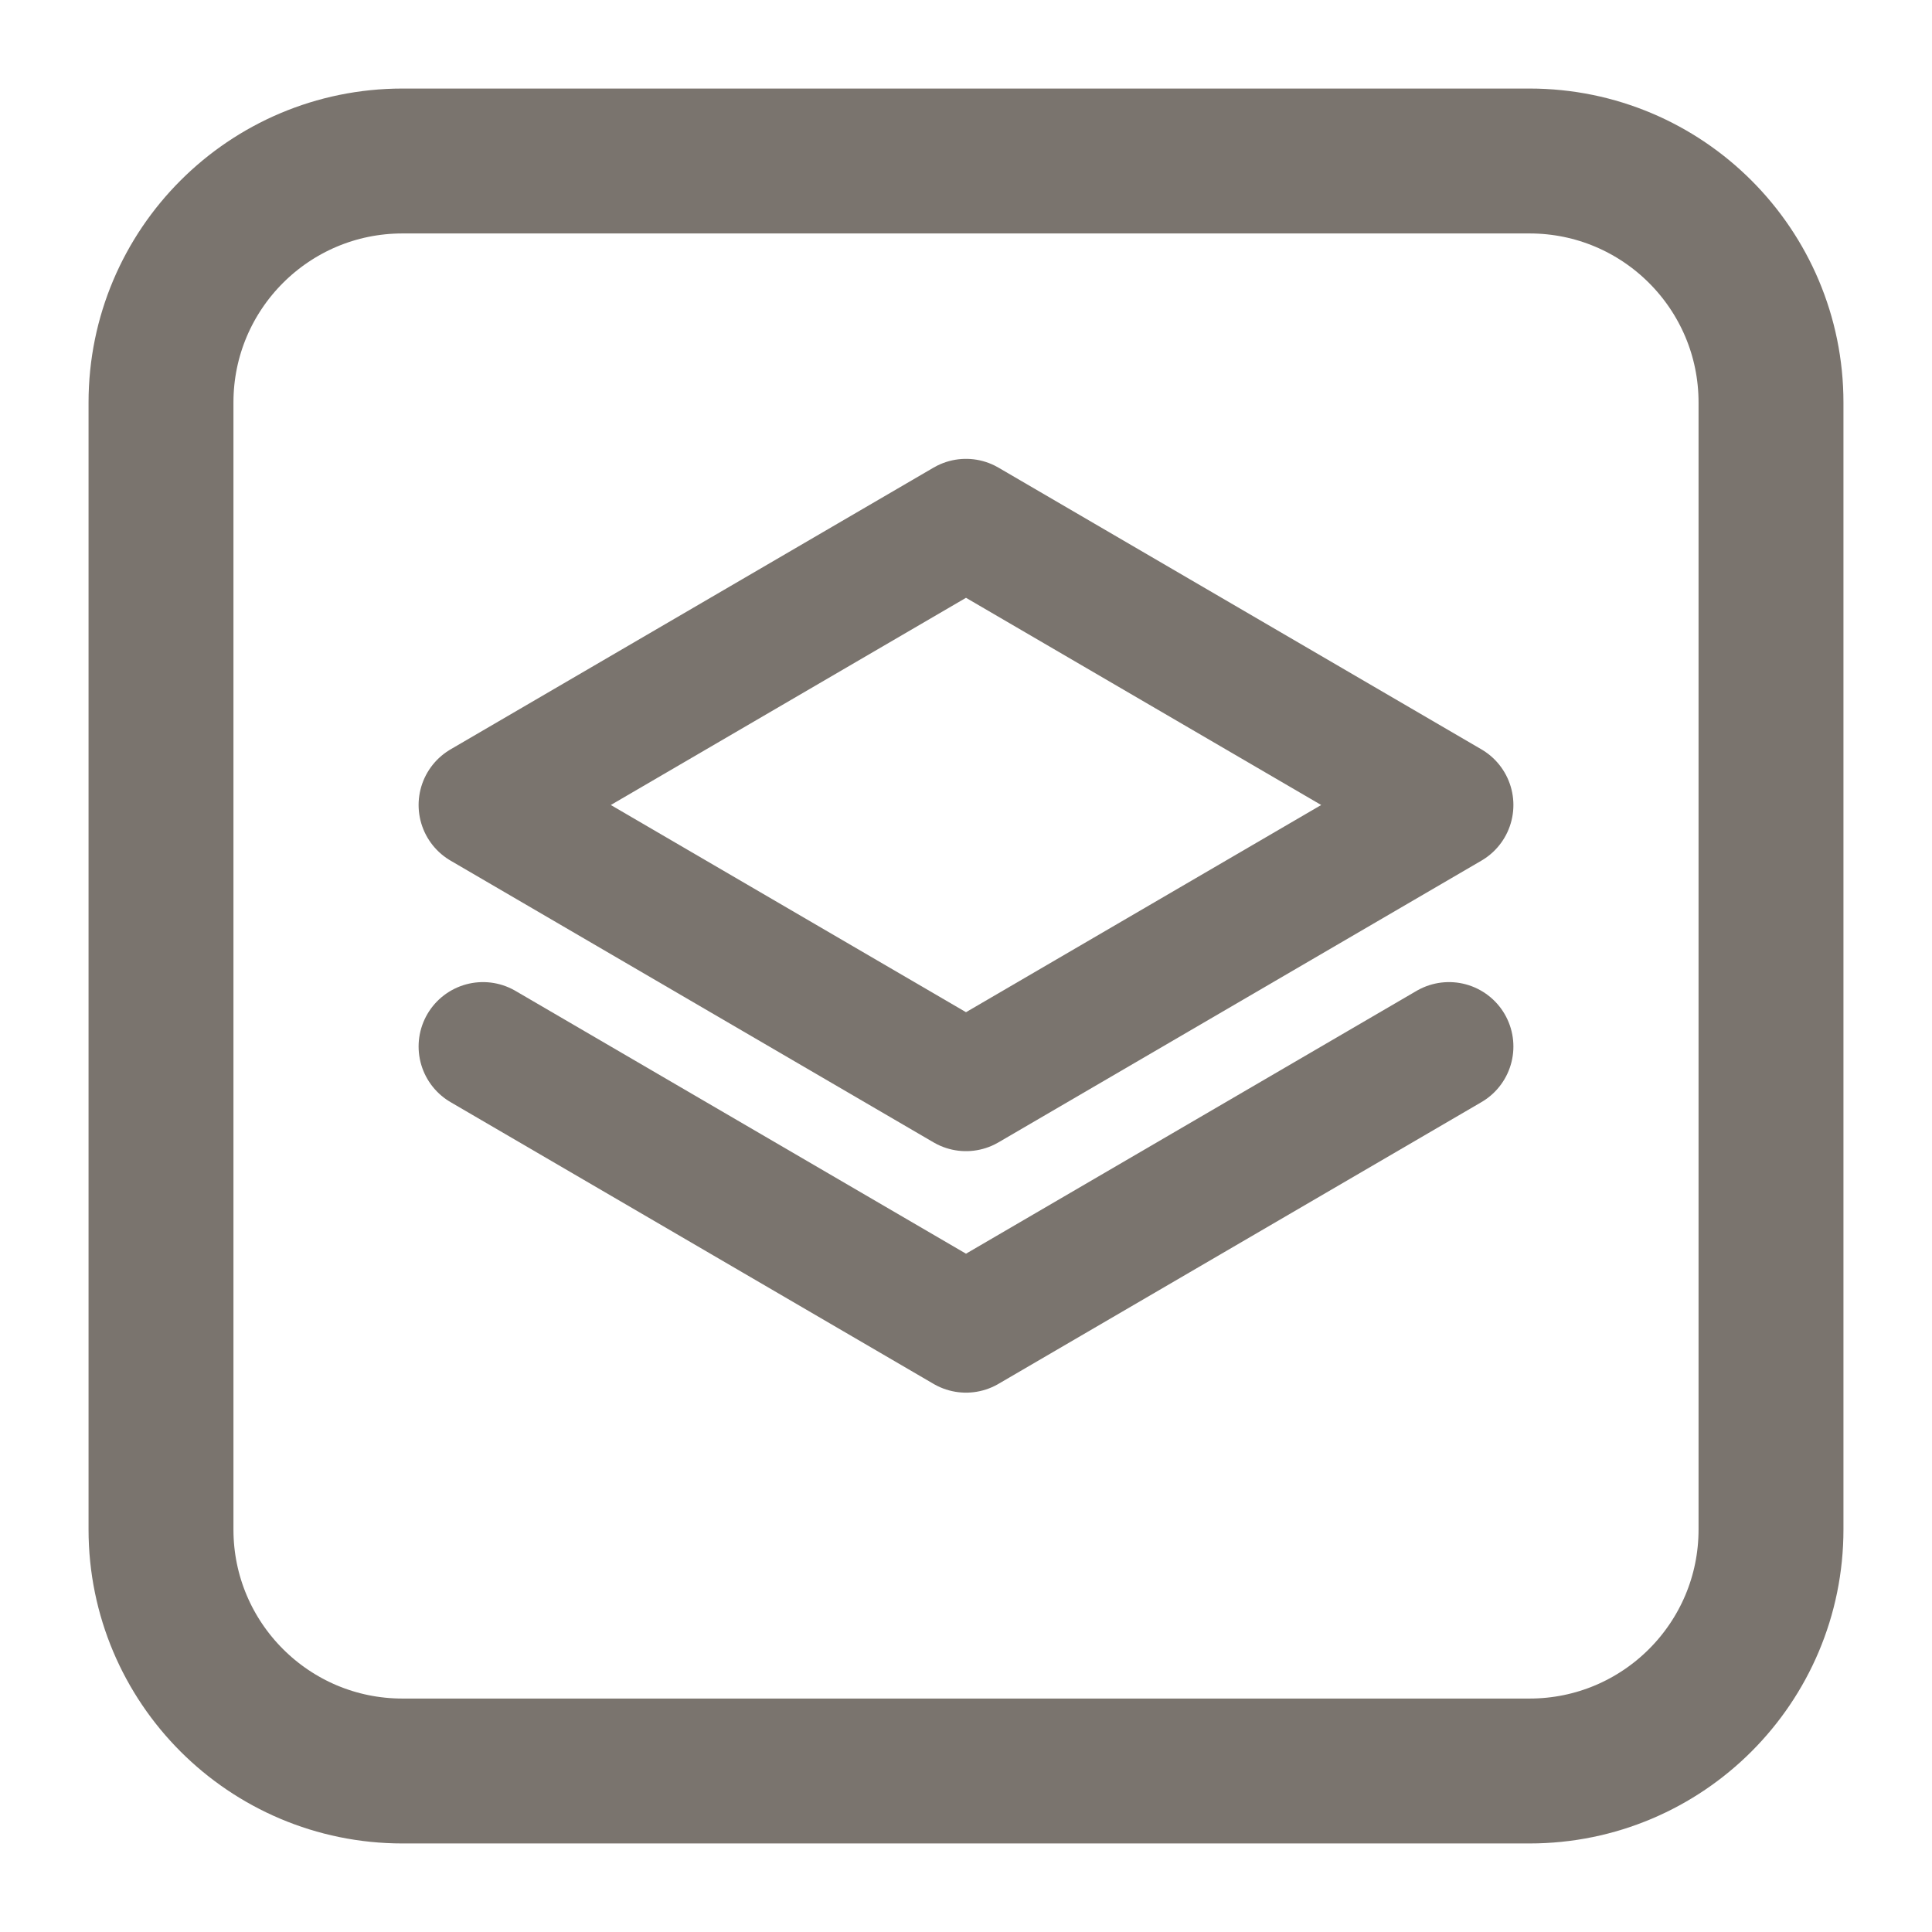
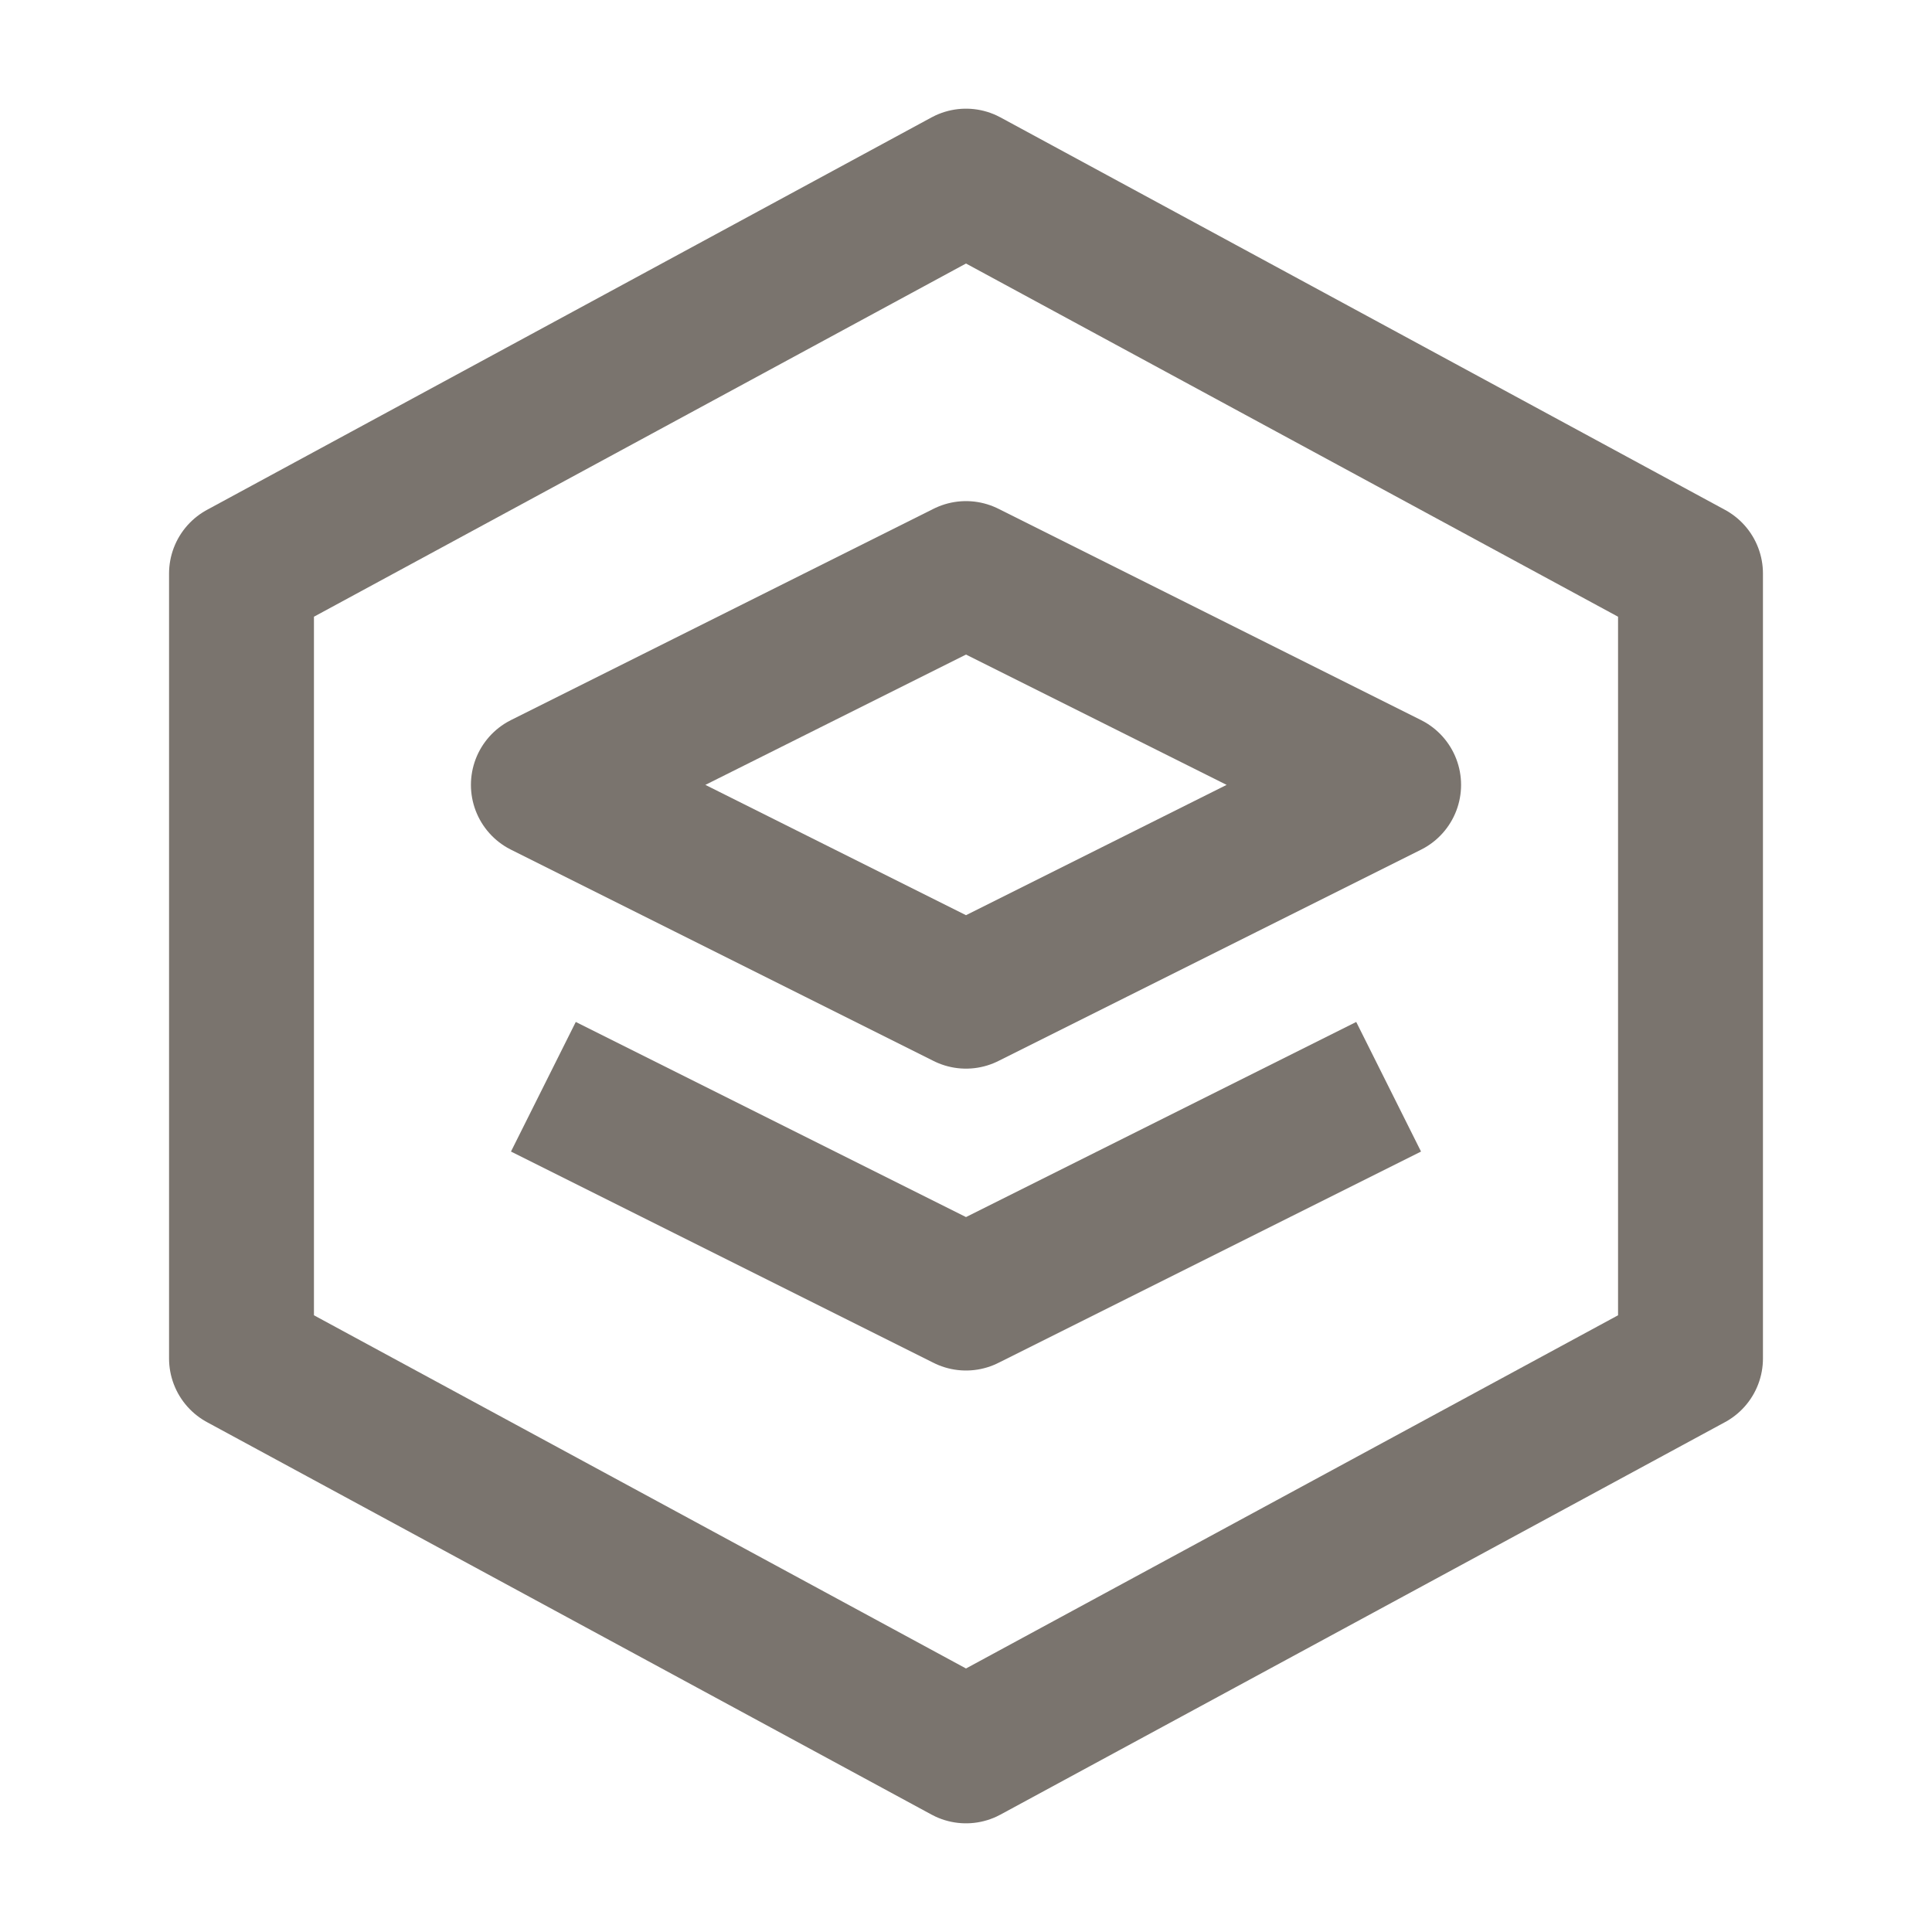
- <svg xmlns="http://www.w3.org/2000/svg" width="16" height="16" viewBox="0 0 24 24" fill="none">
-   <rect x="2" y="2" width="20" height="20" rx="3" stroke="#7a746e" stroke-width="1.8" />
-   <path d="M12 6.5L18 10L12 13.5L6 10Z" stroke="#7a746e" stroke-width="1.6" stroke-linejoin="round" />
-   <path d="M6 13L12 16.5L18 13" stroke="#7a746e" stroke-width="1.6" stroke-linecap="round" stroke-linejoin="round" />
+ <svg xmlns="http://www.w3.org/2000/svg" width="16" height="16" viewBox="0 0 16 16">
+   <g fill="none" stroke="#7a746e" stroke-width="1.2" stroke-linejoin="round">
+     <path d="M8 1.5 L14 4.75 V11.25 L8 14.5 L2 11.25 V4.75 Z" />
+     <path d="M8 4.75 L11.5 6.5 L8 8.25 L4.5 6.5 Z" />
+     <path d="M4.5 9 L8 10.75 L11.5 9" />
+   </g>
</svg>
